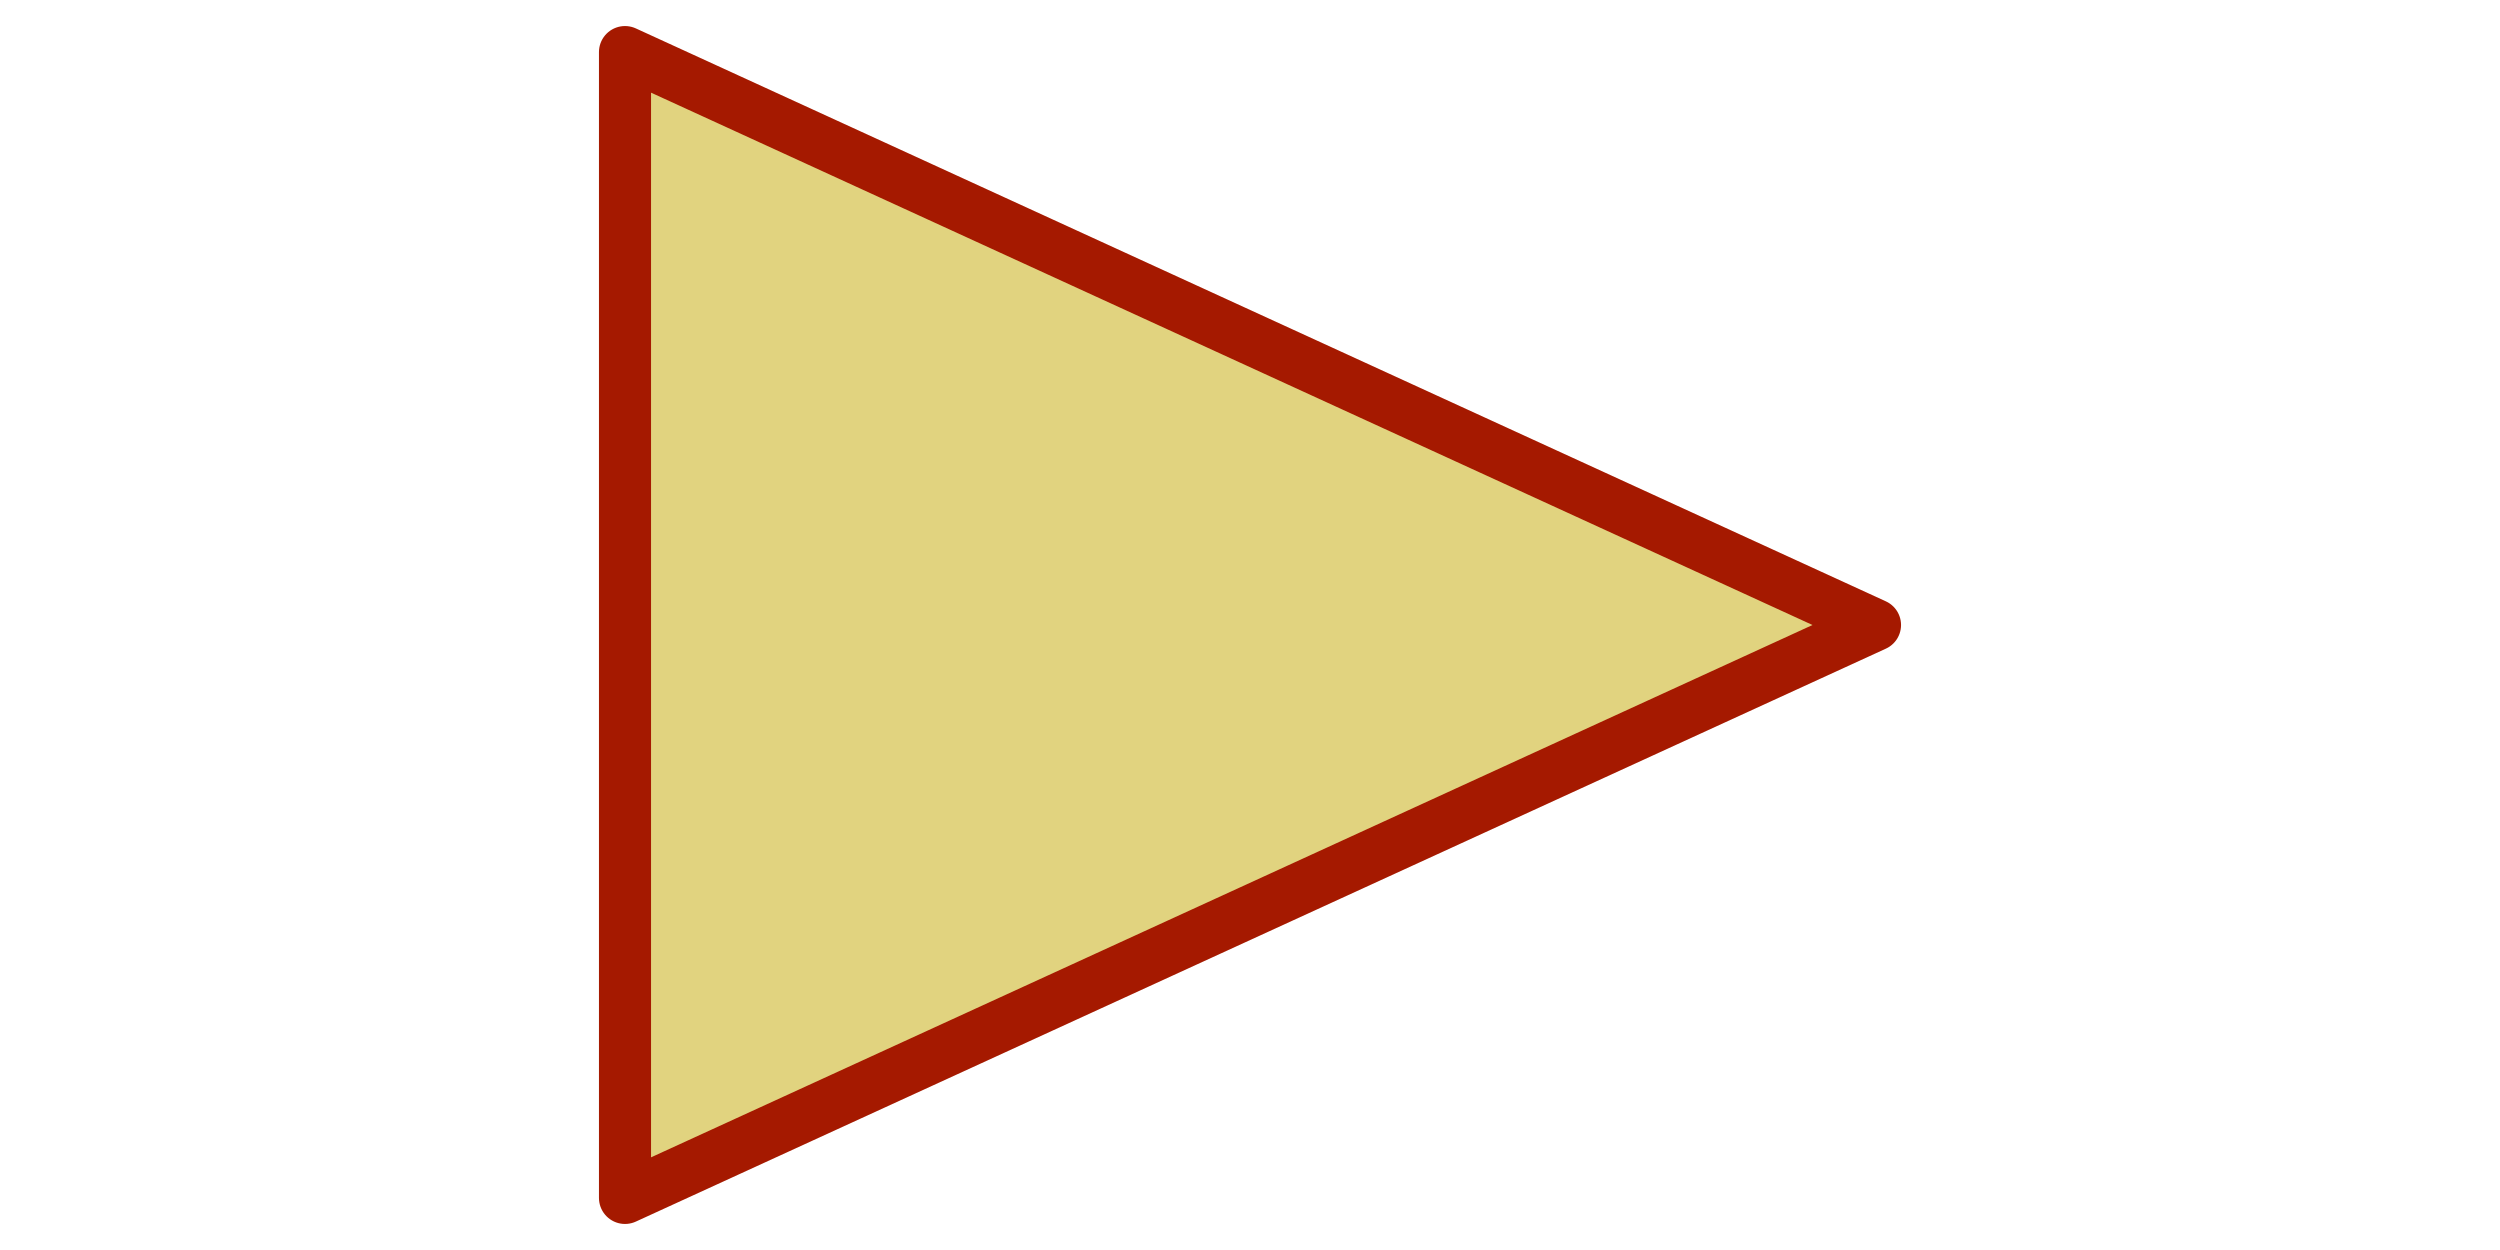
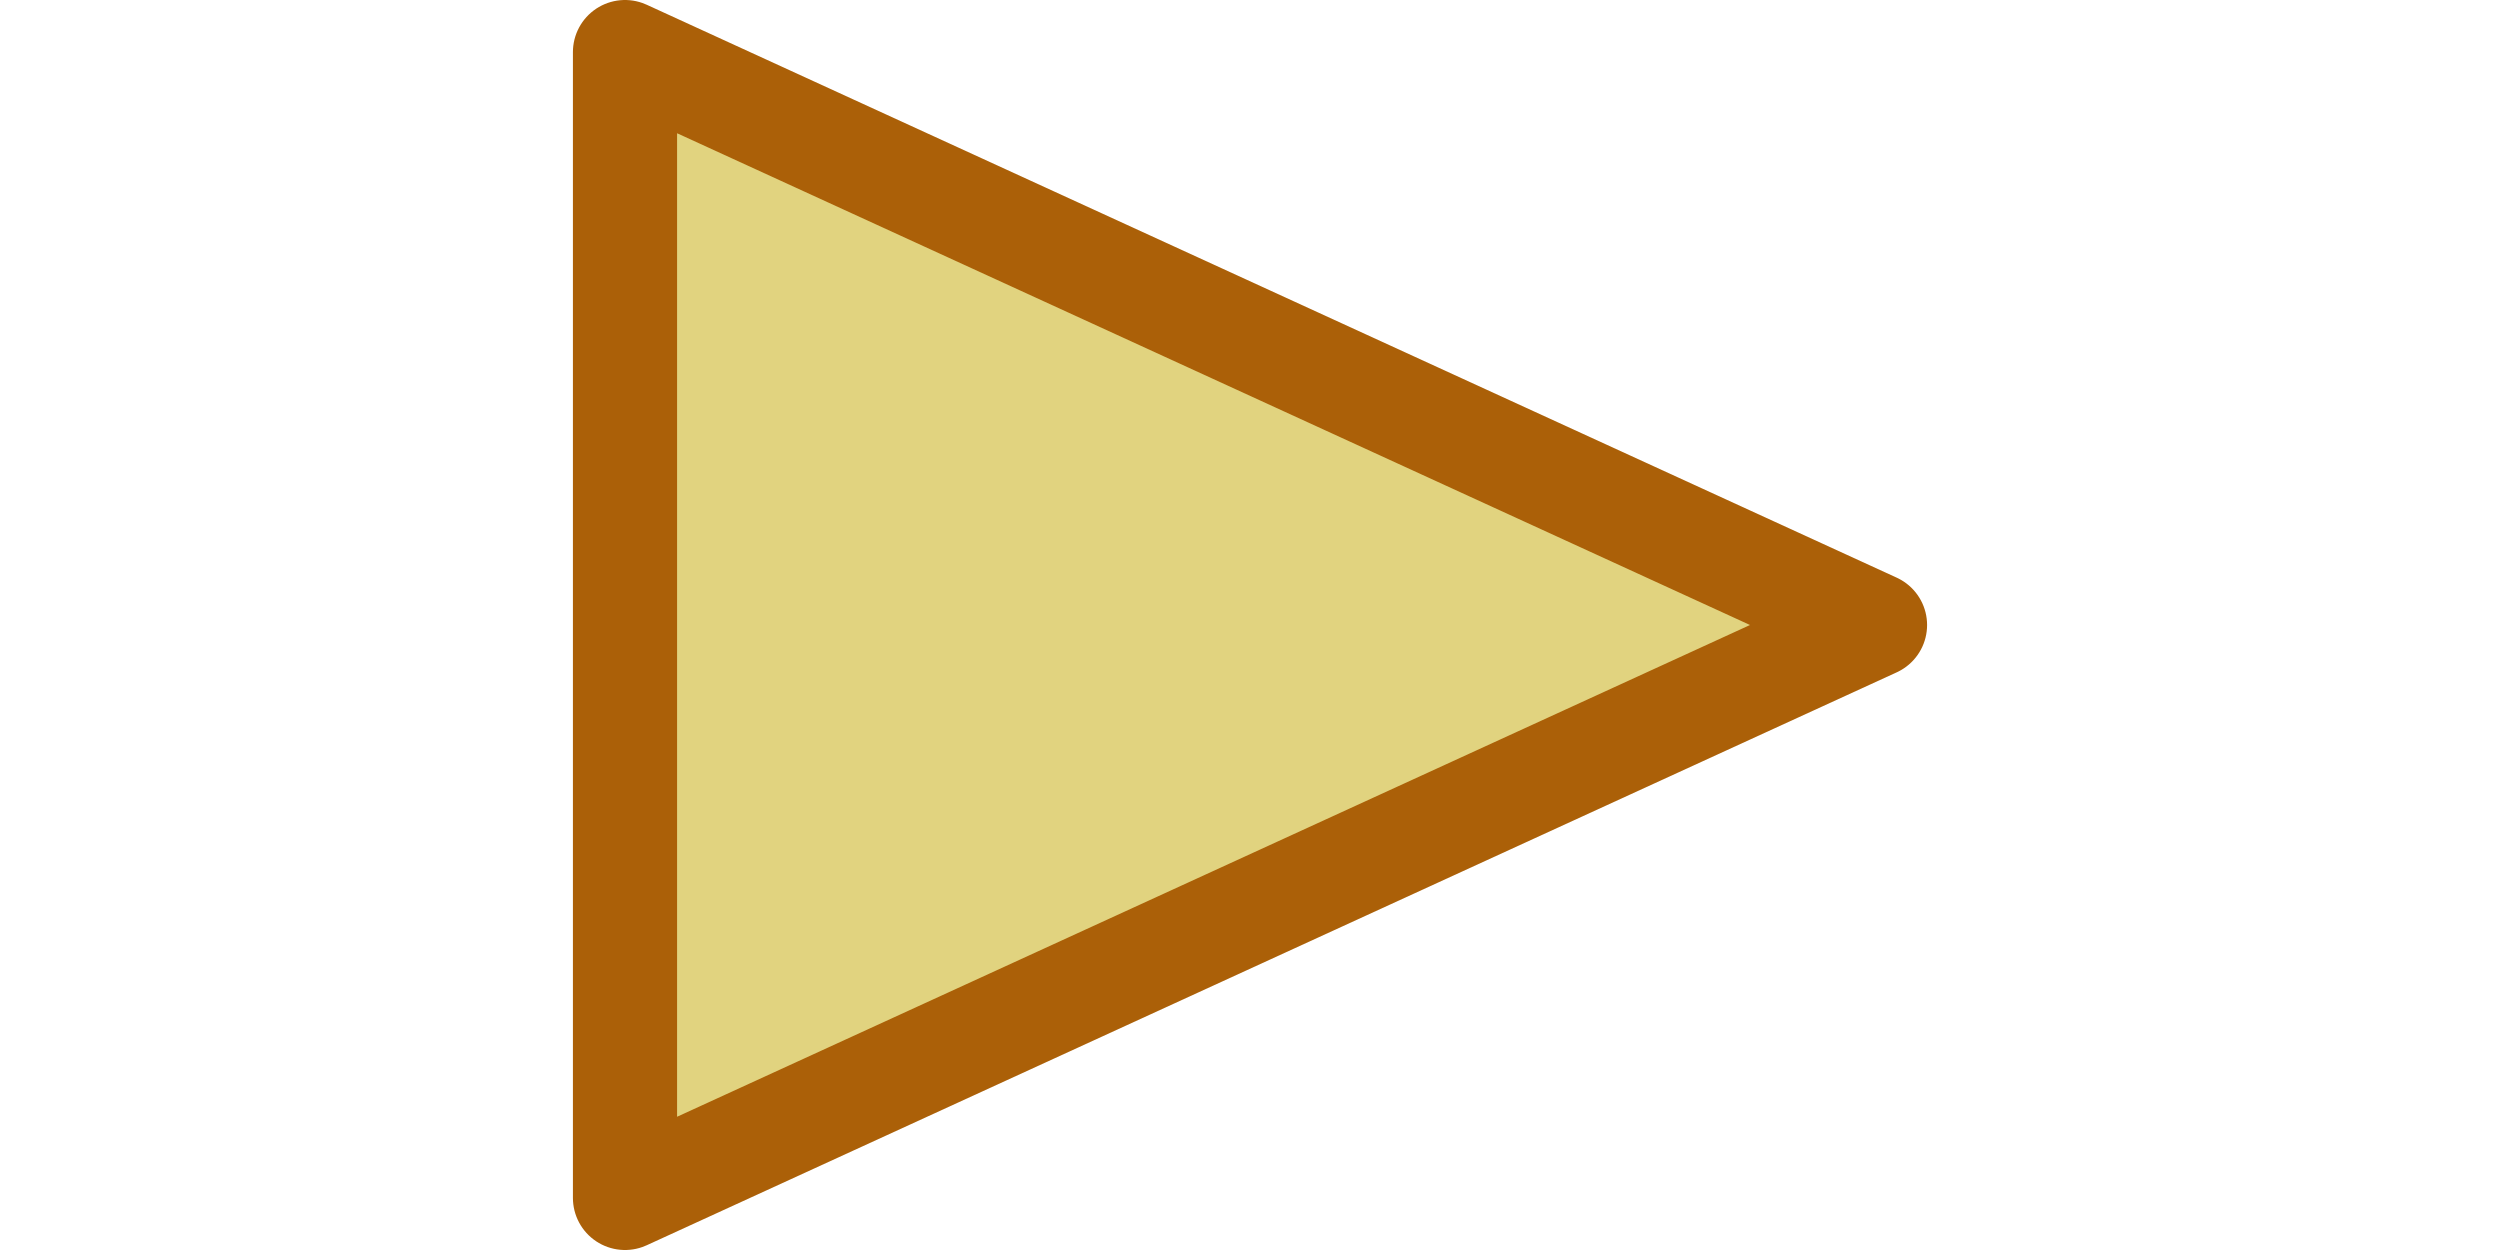
<svg xmlns="http://www.w3.org/2000/svg" version="1.1" viewBox="0 0 24 12">
  <g>
-     <path d="M6,0.5 l12,5.5 l-12,5.5z" fill="#e1d37f" stroke="#a51900" stroke-width="0.5" stroke-linejoin="round" />
+     <path d="M6,0.5 l12,5.5 l-12,5.5z" fill="#e1d37f" stroke="#ab6008" stroke-width="1" stroke-linejoin="round" />
  </g>
</svg>
